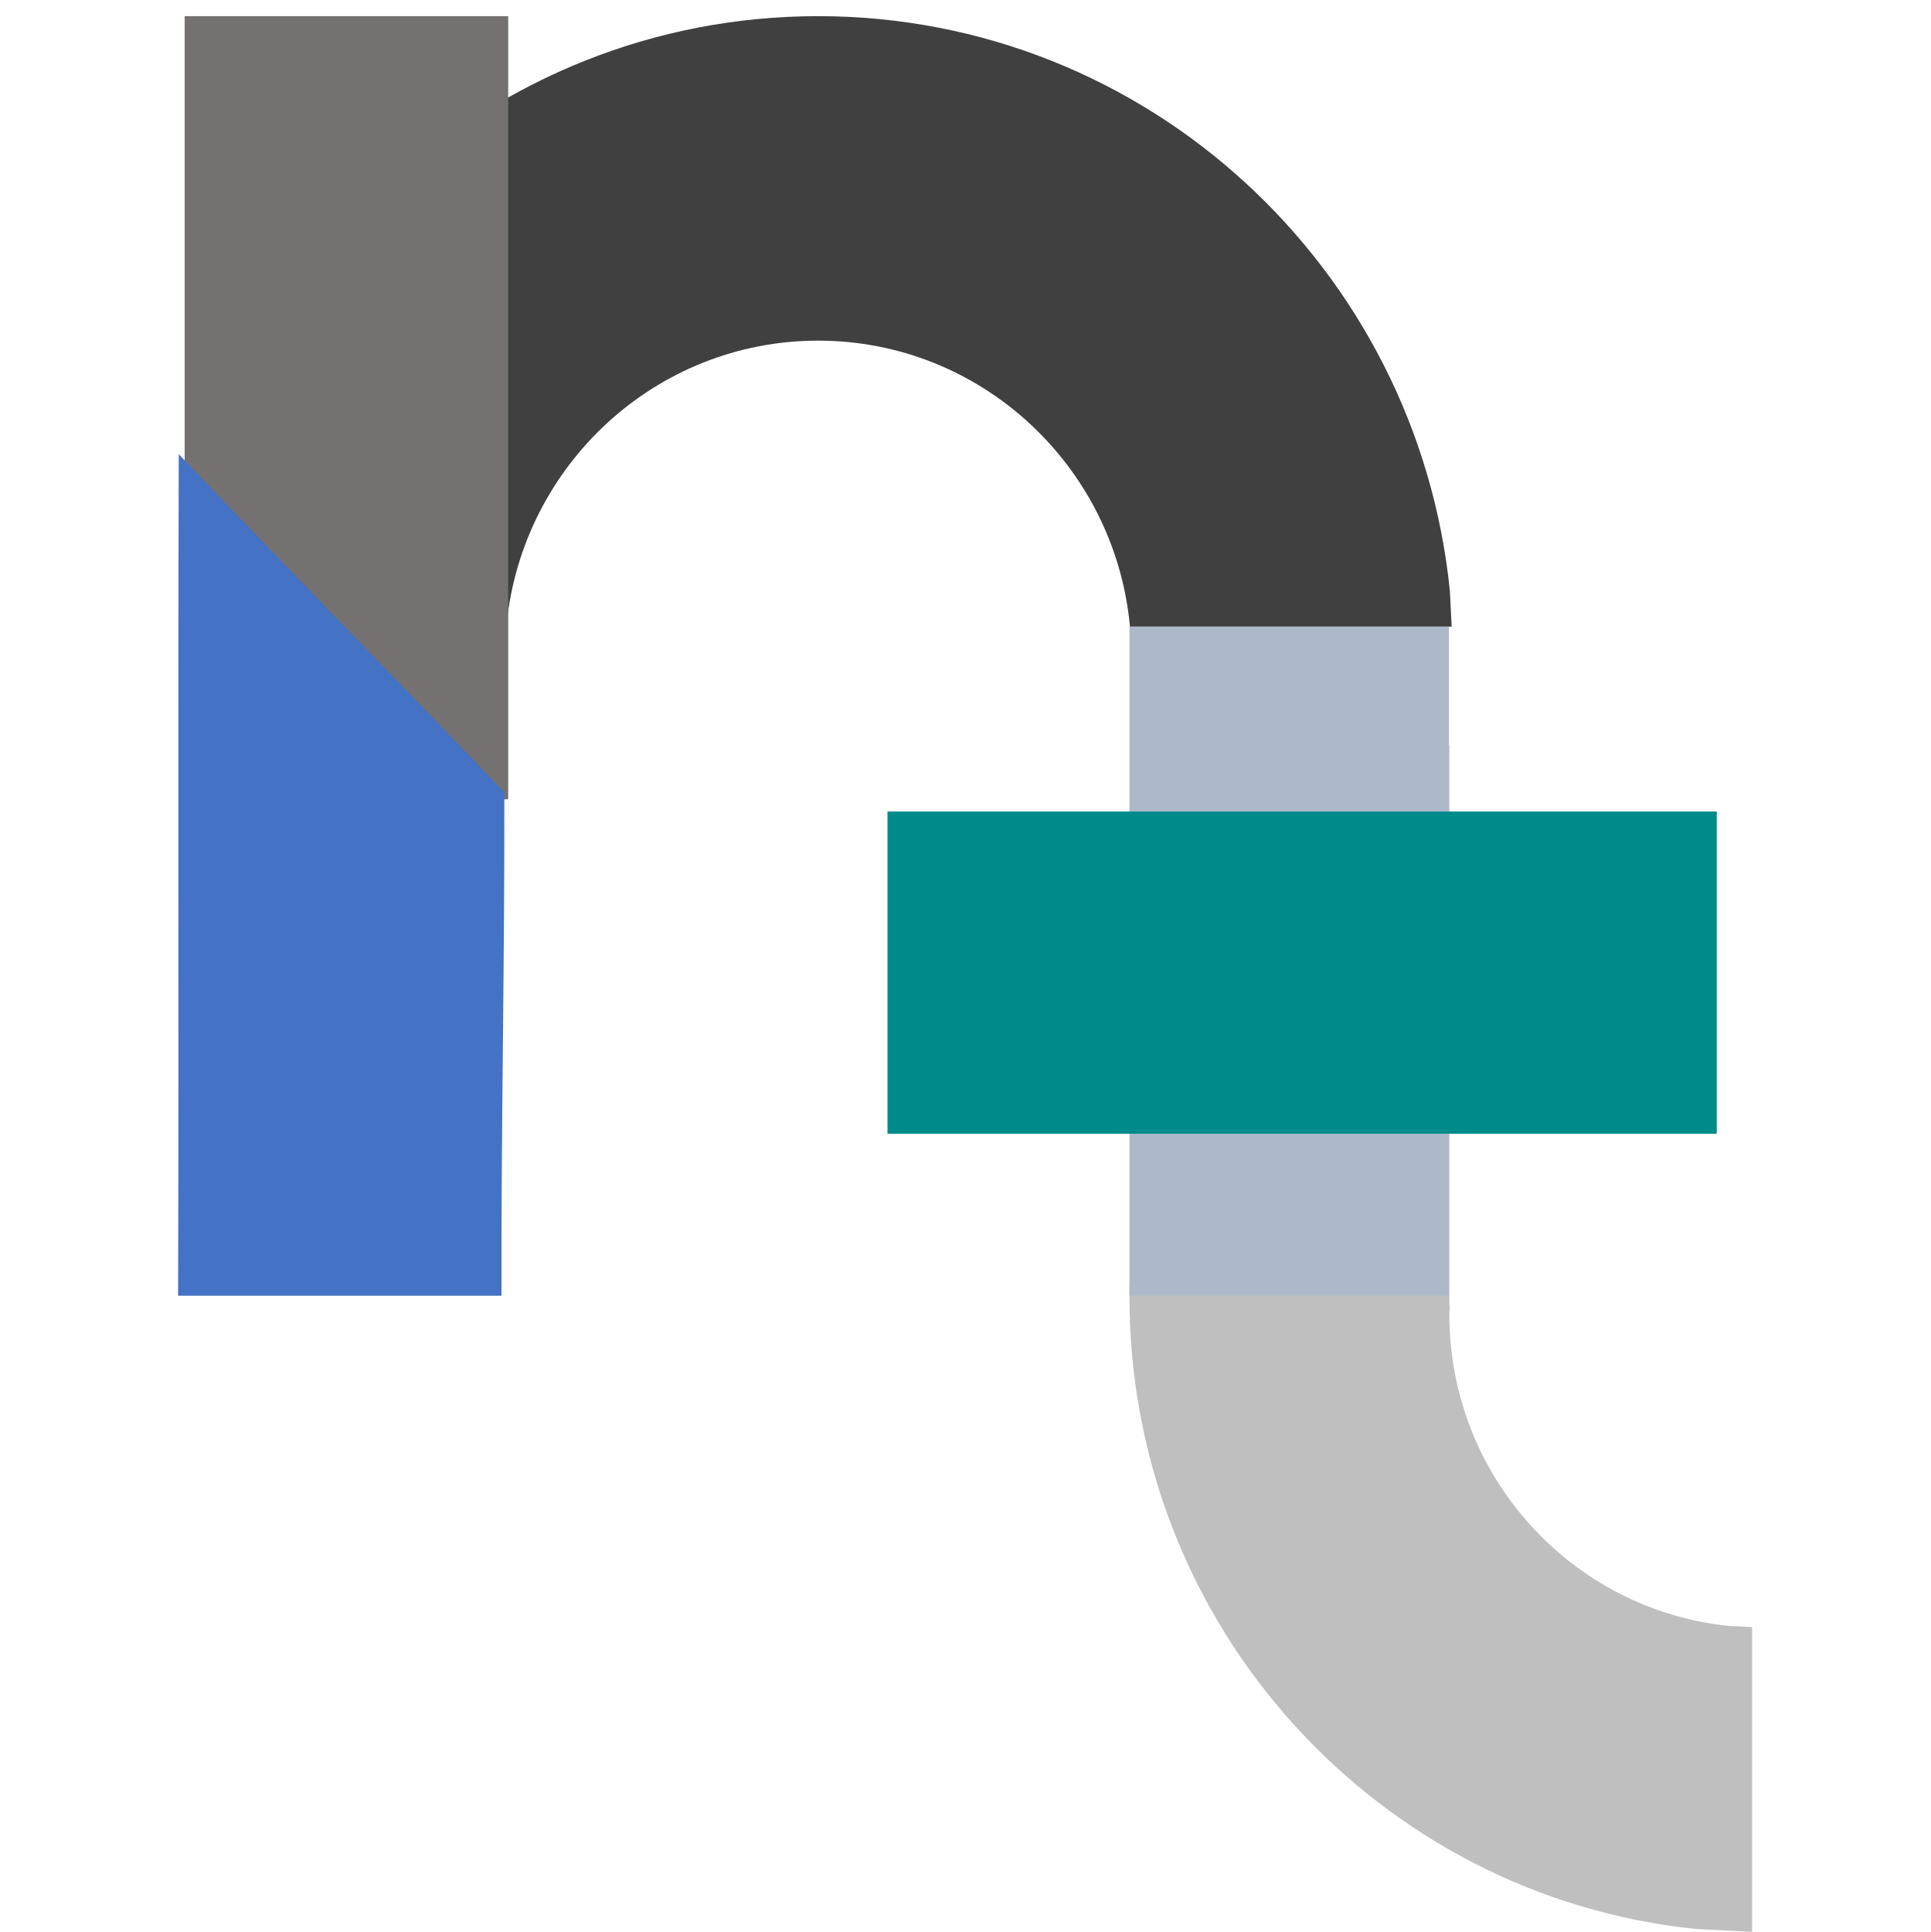
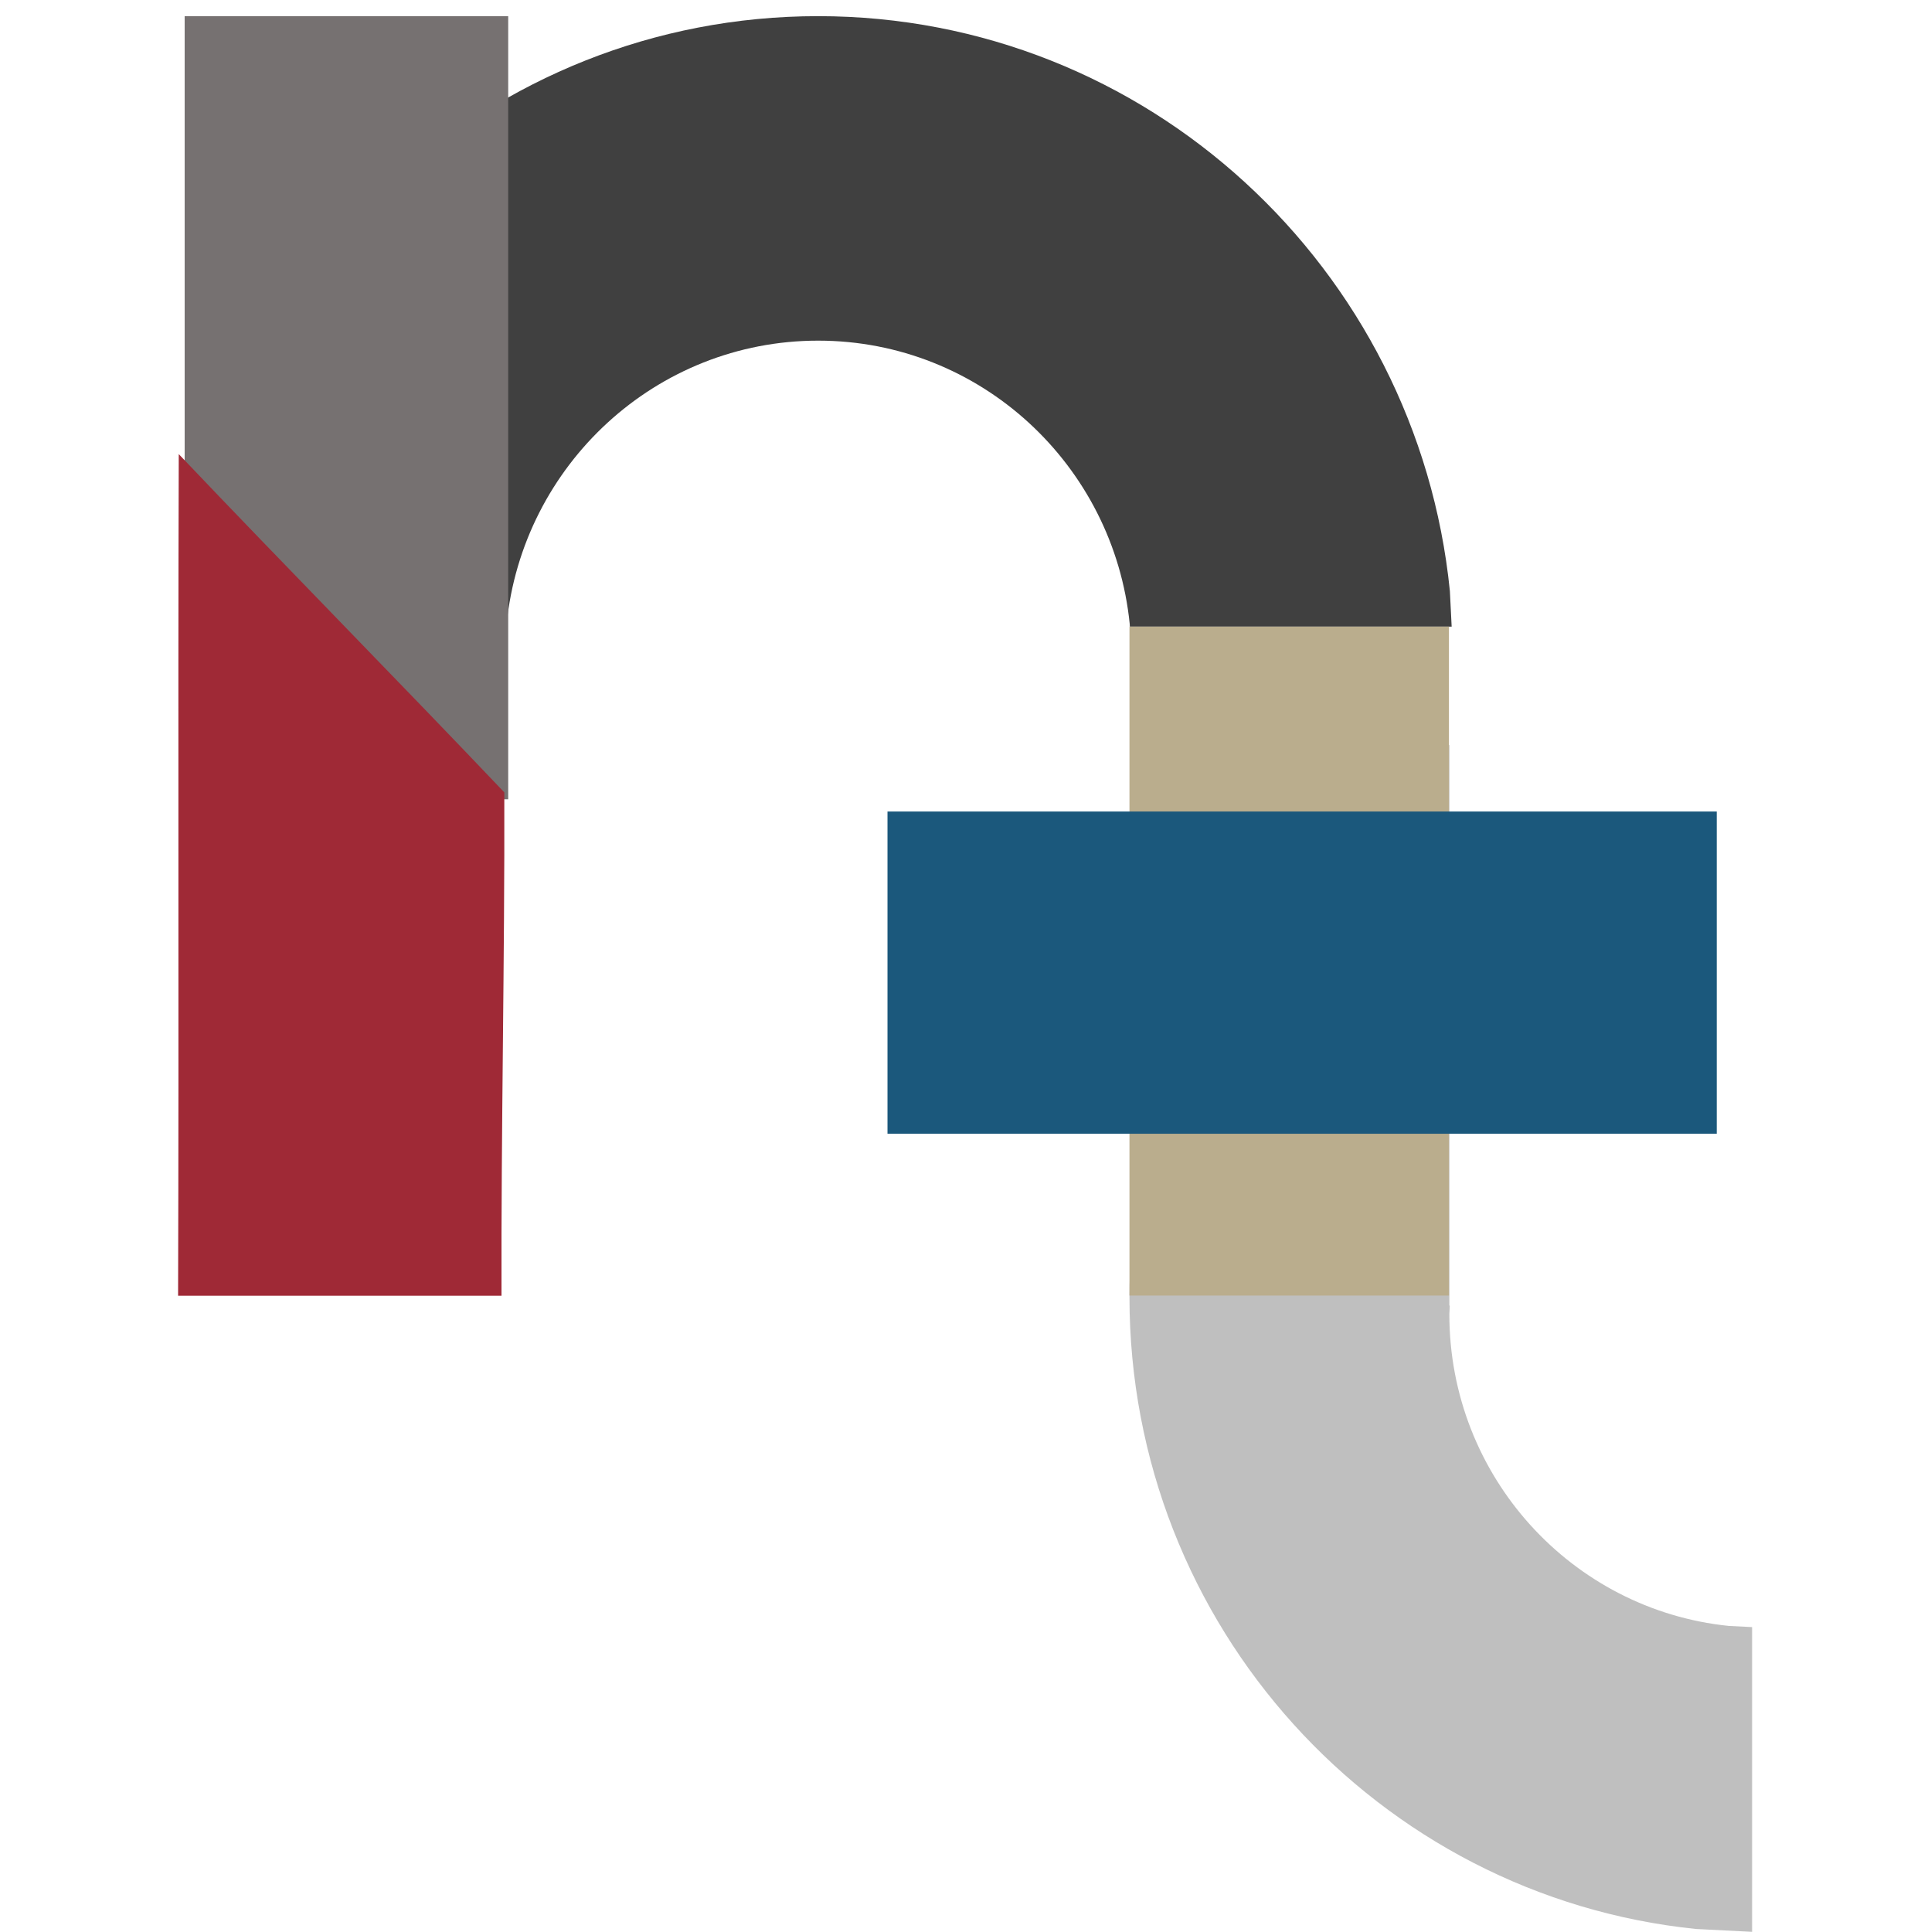
<svg xmlns="http://www.w3.org/2000/svg" width="1420" height="1421" xml:space="preserve" overflow="hidden">
  <defs>
    <clipPath id="clip0">
      <rect x="1490" y="483" width="1420" height="1421" />
    </clipPath>
  </defs>
  <g clip-path="url(#clip0)" transform="translate(-1490 -483)">
    <path d="M2091.83 494.881C2333.68 494.881 2532.6 680.2 2556.52 917.678L2557.83 943.881 2321.11 943.881 2321.03 942.085C2309.23 824.955 2211.12 733.546 2091.83 733.546 1972.55 733.546 1874.44 824.955 1862.64 942.085L1862.54 943.881 1625.83 943.881 1627.15 917.678C1651.06 680.2 1849.99 494.881 2091.83 494.881Z" fill="#404040" fill-rule="evenodd" />
    <path d="M1625.83 494.881 1863.83 494.881 1863.83 1070.88 1625.83 1070.88Z" fill="#767171" fill-rule="evenodd" />
    <path d="M2556.13 1030.88 2556.13 1443.25 2556.45 1443.25 2556.13 1449.59C2556.13 1568.92 2646.24 1667.07 2761.72 1678.88L2778.83 1679.74 2778.83 1903.88 2737.66 1901.79C2503.53 1877.86 2320.83 1678.86 2320.83 1436.92 2320.83 1270.57 2407.19 1124.54 2537.24 1041.74L2556.13 1030.88Z" fill="#BFBFBF" fill-rule="evenodd" />
-     <path d="M1621.49 817C1700.3 899.935 1782.17 982.869 1860.97 1065.8 1861.3 1189.21 1858.57 1312.6 1858.9 1436L1621 1436C1621.66 1229.67 1620.83 1023.33 1621.49 817Z" fill="#4472C4" fill-rule="evenodd" />
-     <path d="M2320.83 943.881 2555.83 943.881 2555.83 1435.88 2320.83 1435.88Z" fill="#ADB9CA" fill-rule="evenodd" />
-     <path d="M2142.83 1079.88 2752.83 1079.88 2752.83 1316.88 2142.83 1316.88Z" fill="#008B8B" fill-rule="evenodd" />
+     <path d="M1621.49 817C1700.3 899.935 1782.17 982.869 1860.97 1065.8 1861.3 1189.21 1858.57 1312.6 1858.9 1436L1621 1436C1621.66 1229.67 1620.83 1023.33 1621.49 817Z" fill="#9F2936" fill-rule="evenodd" />
+     <path d="M2320.83 943.881 2555.83 943.881 2555.83 1435.88 2320.83 1435.88Z" fill="#BAAD8D" fill-rule="evenodd" />
+     <path d="M2142.83 1079.88 2752.83 1079.88 2752.83 1316.88 2142.83 1316.88Z" fill="#1B587C" fill-rule="evenodd" />
  </g>
</svg>
